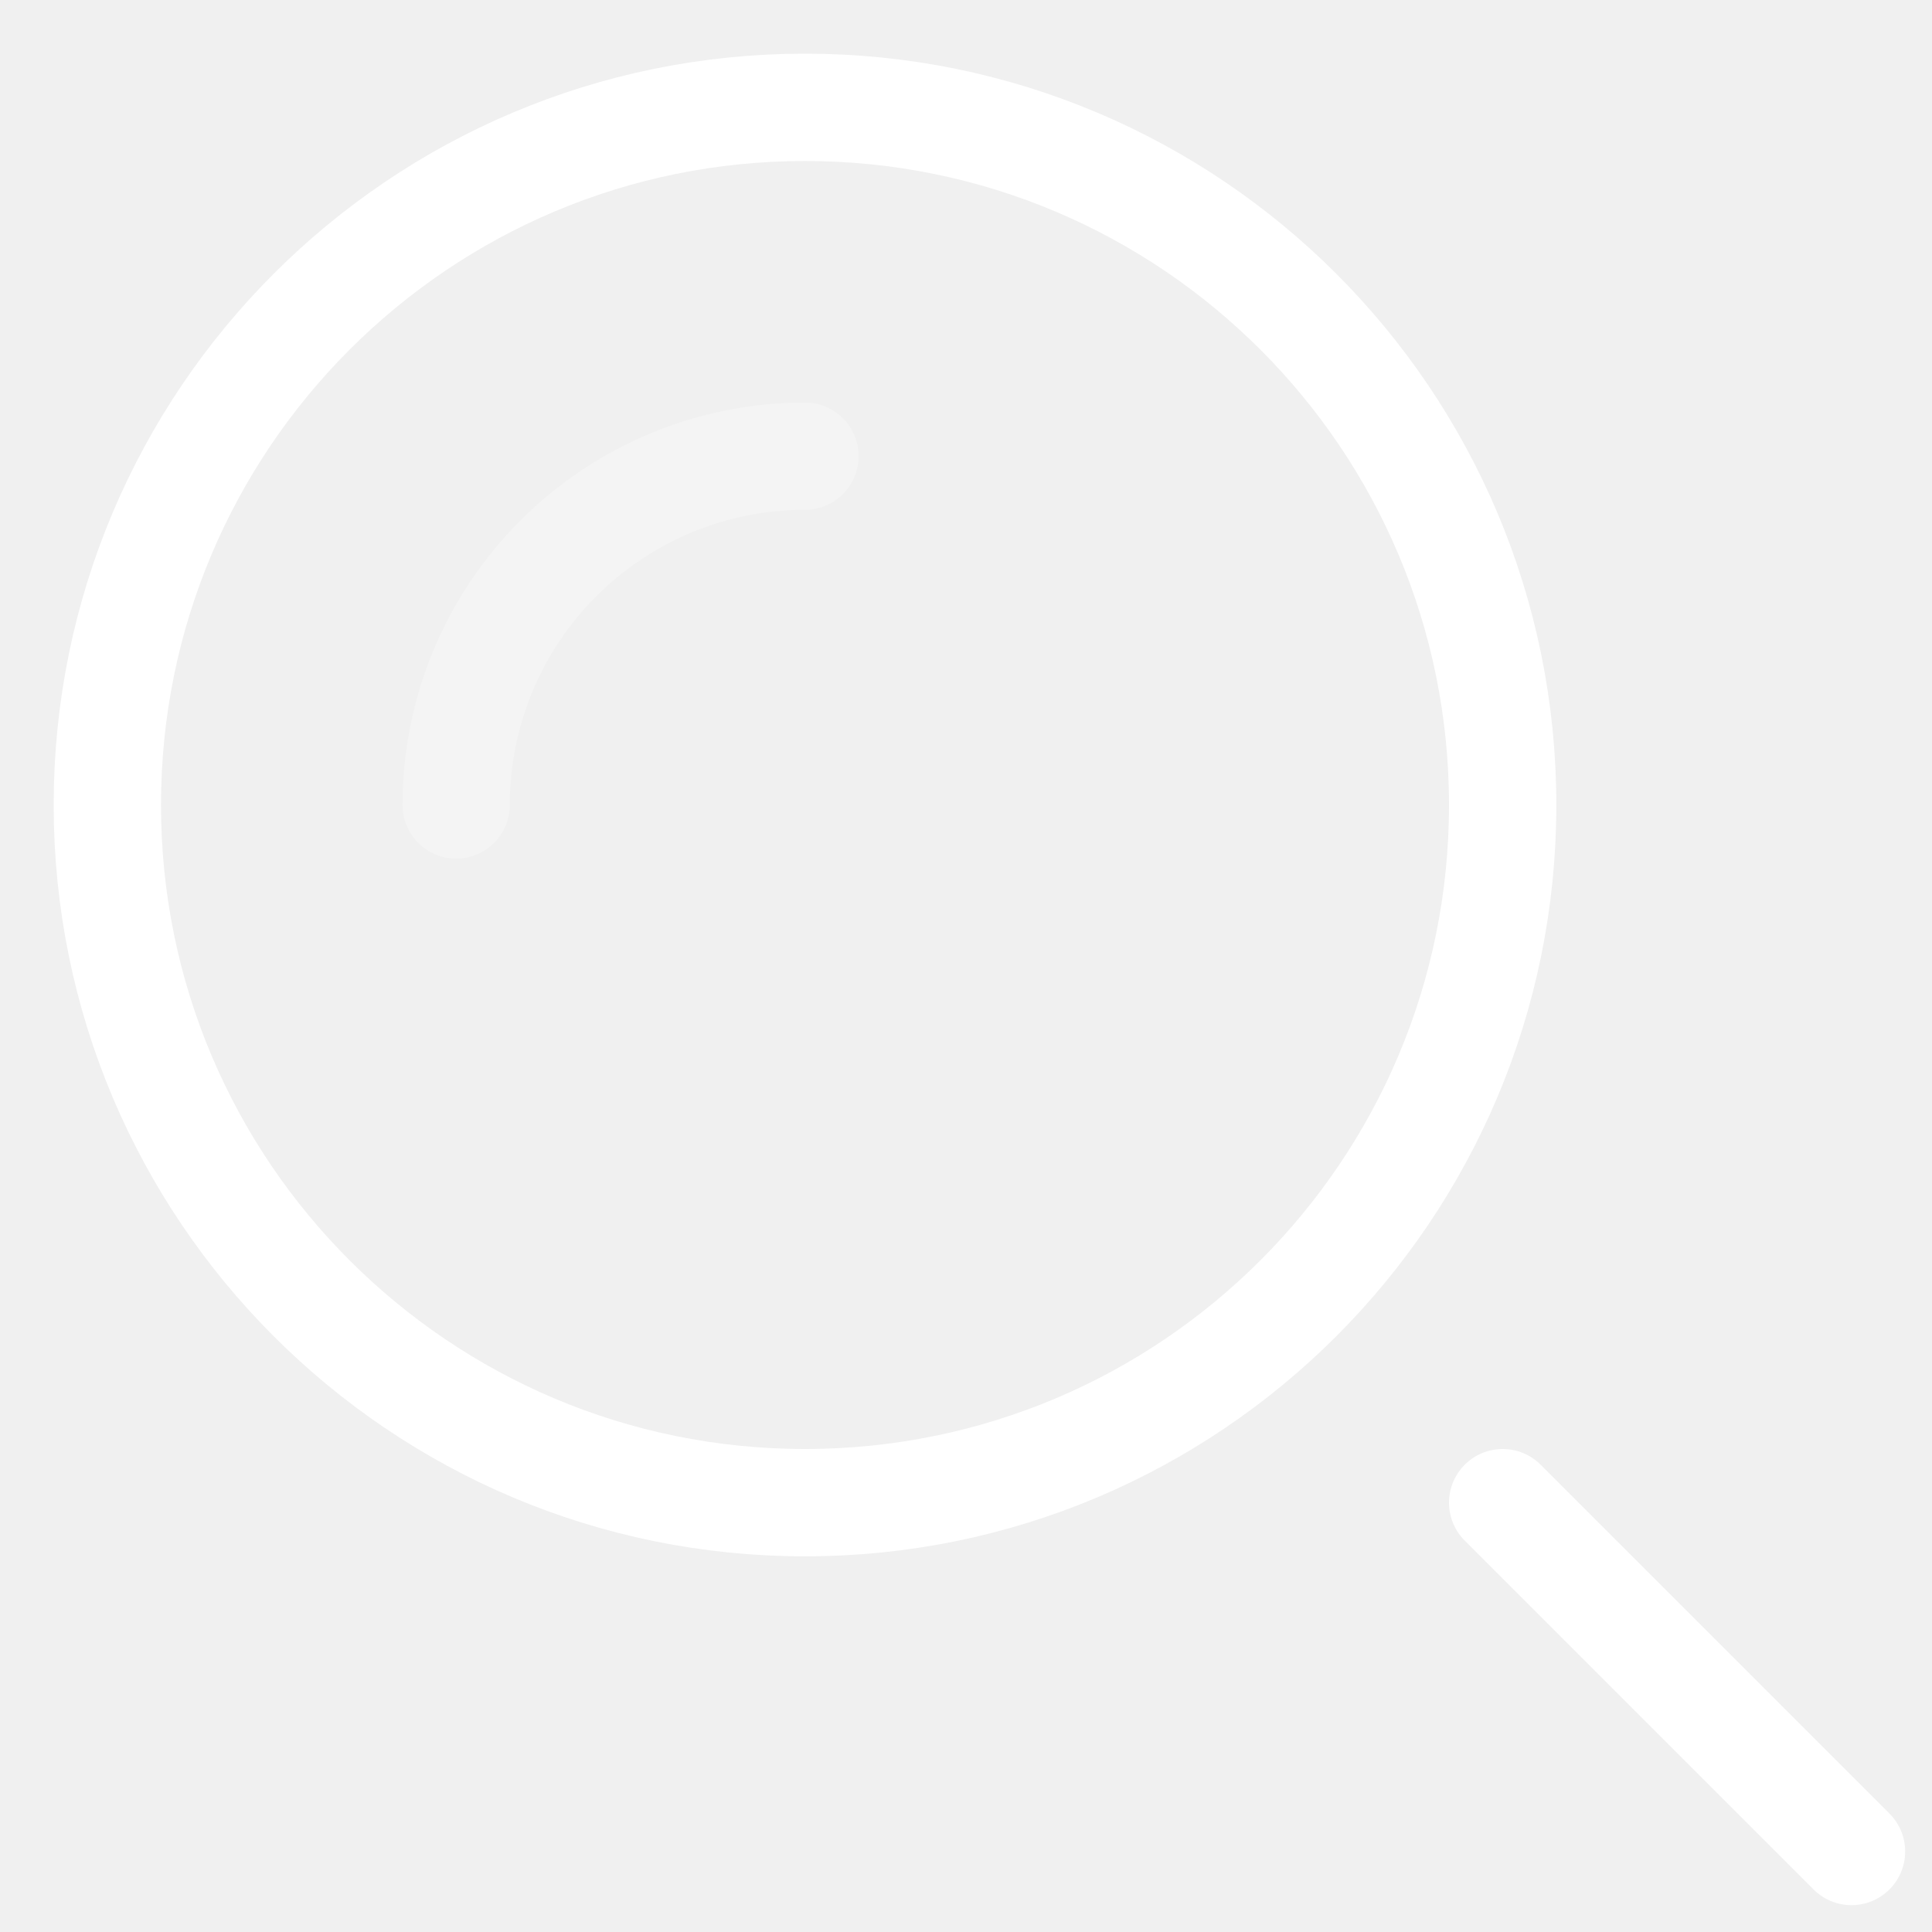
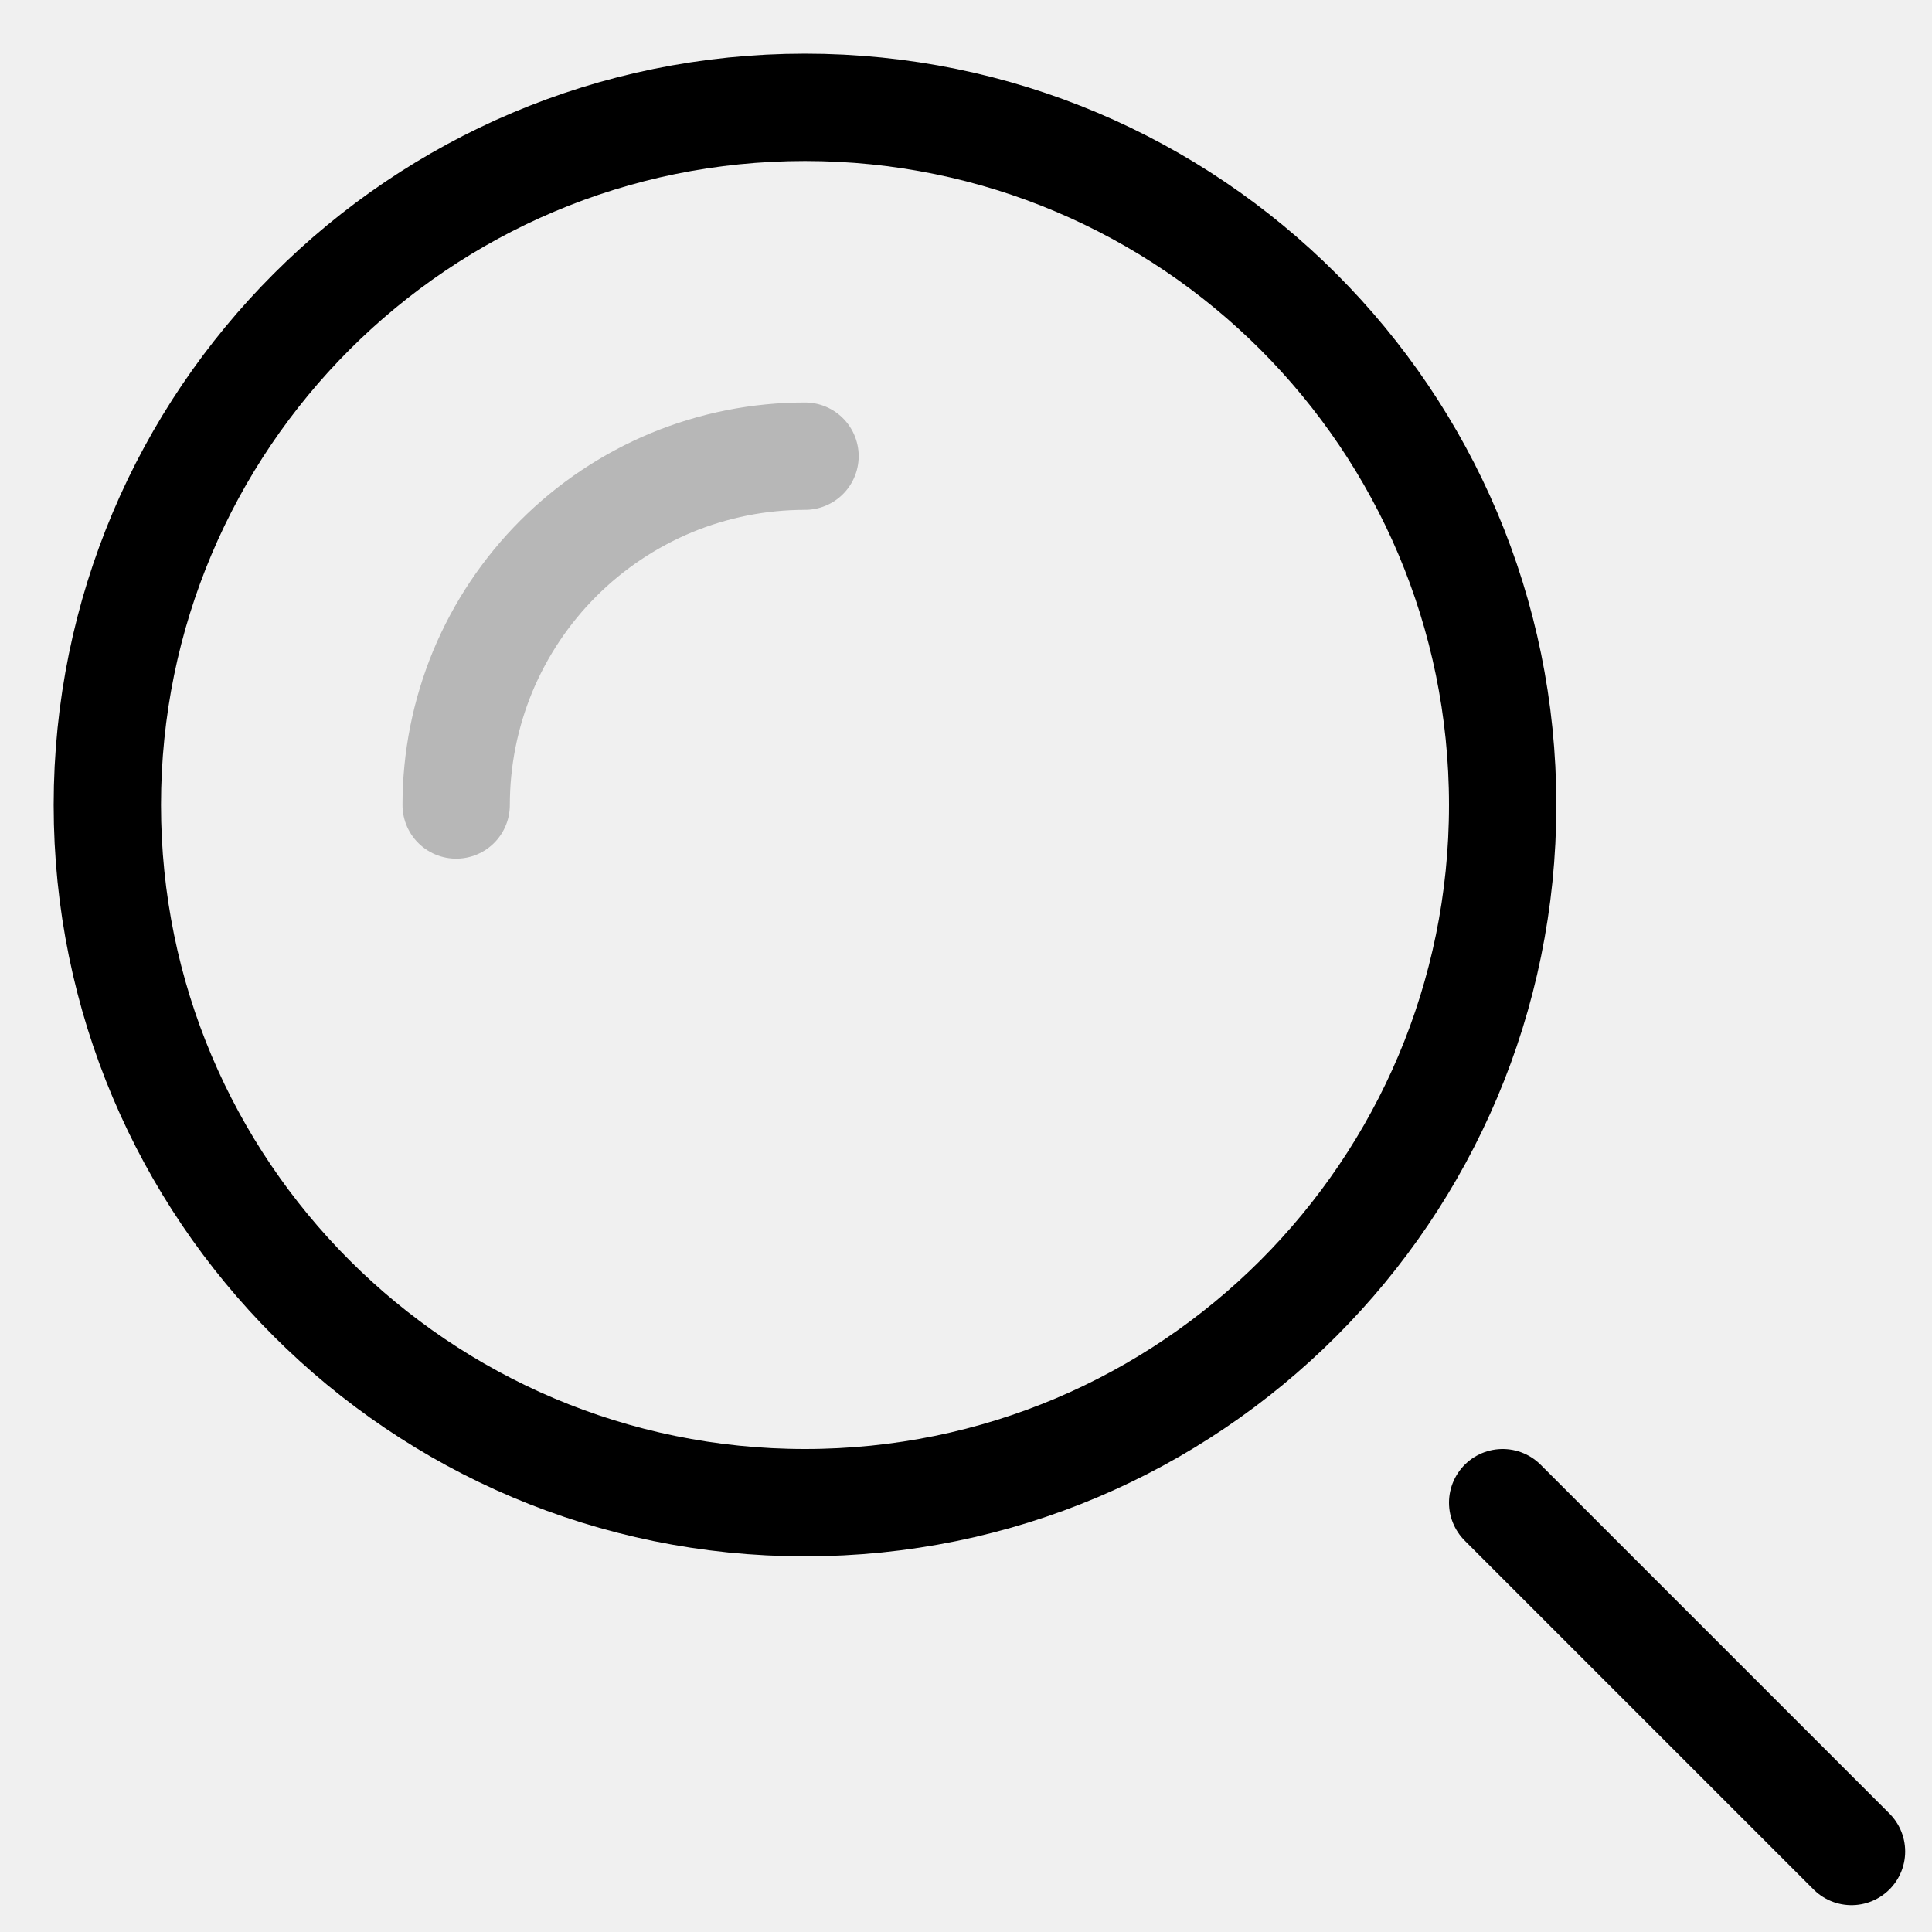
<svg xmlns="http://www.w3.org/2000/svg" width="18" height="18" viewBox="0 0 18 18" fill="none">
-   <circle cx="7.5" cy="7.5" r="6.5" stroke="#ffffff" />
-   <path d="M7.5 4.25C7.073 4.25 6.651 4.334 6.256 4.497C5.862 4.661 5.504 4.9 5.202 5.202C4.9 5.504 4.661 5.862 4.497 6.256C4.334 6.651 4.25 7.073 4.25 7.5" stroke="#ffffff" stroke-opacity="0.24" stroke-linecap="round" />
-   <path d="M17.25 17.25L14 14" stroke="#ffffff" stroke-linecap="round" />
+   <circle cx="7.5" cy="7.5" r="6.5" stroke="#000000" />
+   <path d="M7.5 4.25C7.073 4.25 6.651 4.334 6.256 4.497C5.862 4.661 5.504 4.9 5.202 5.202C4.9 5.504 4.661 5.862 4.497 6.256C4.334 6.651 4.25 7.073 4.25 7.5" stroke="#000000" stroke-opacity="0.24" stroke-linecap="round" />
+   <path d="M17.25 17.25L14 14" stroke="#000000" stroke-linecap="round" />
</svg>
